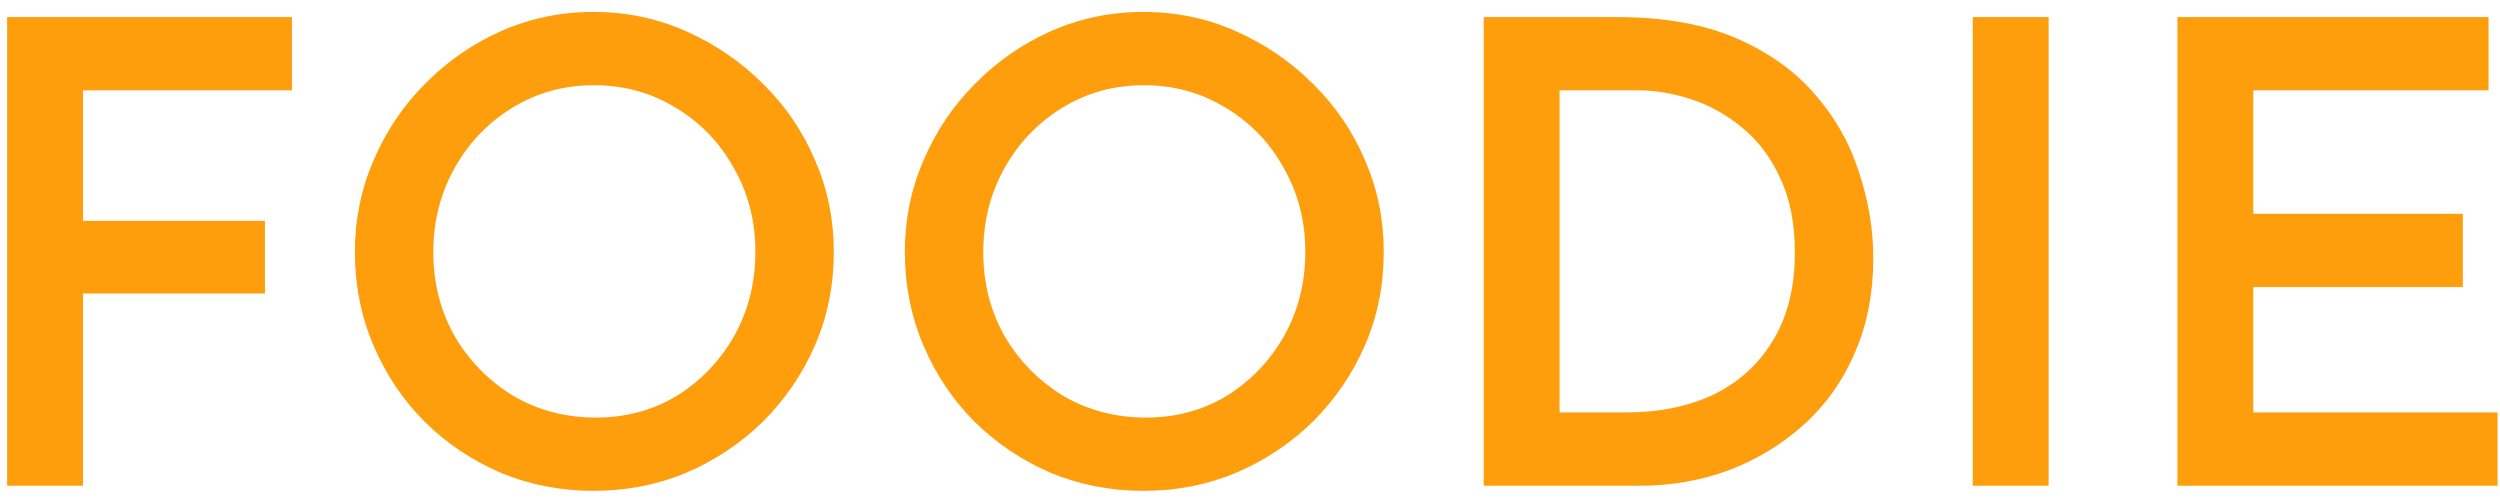
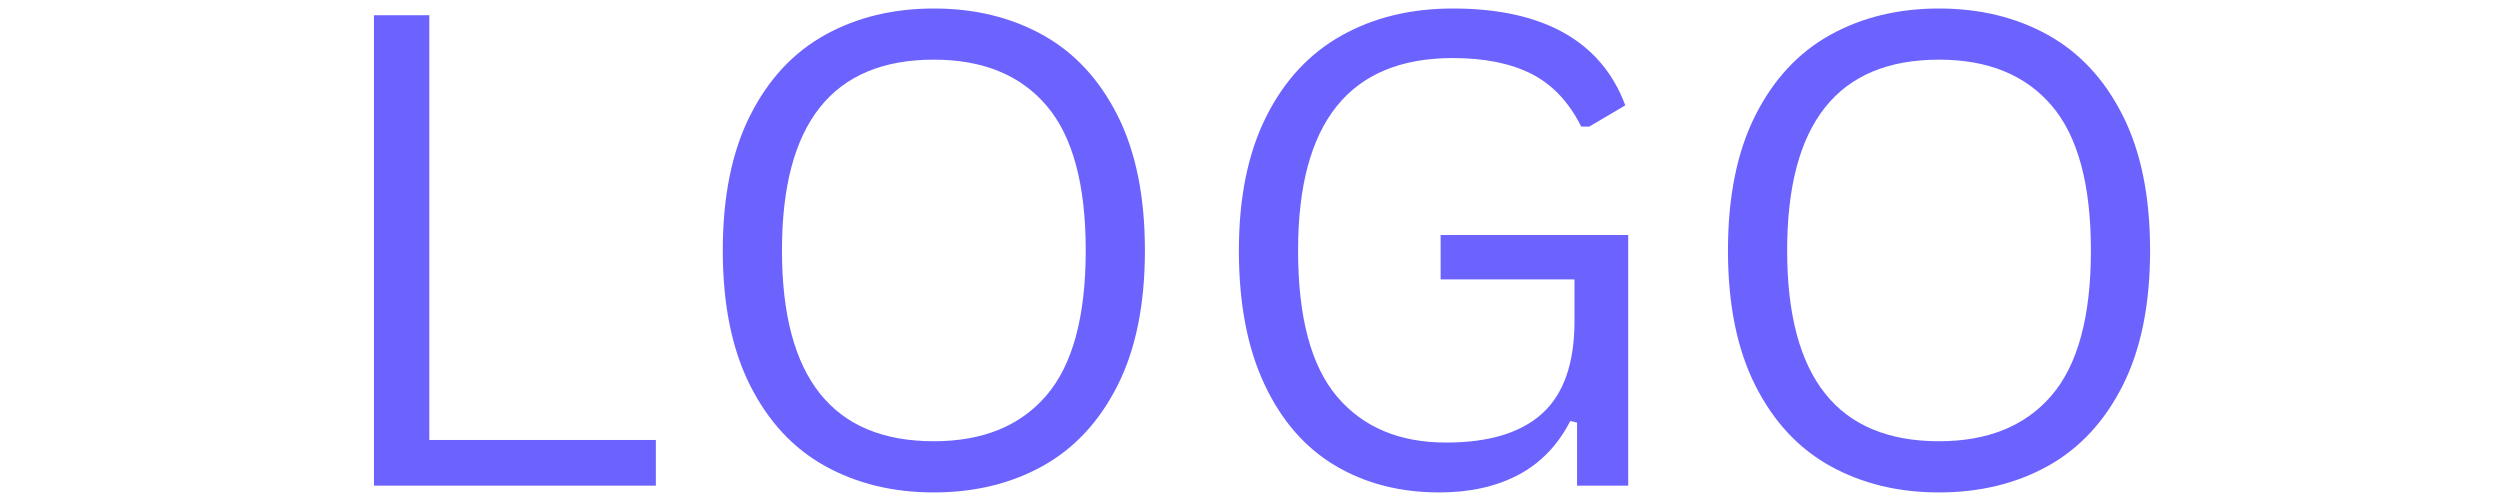
- <svg xmlns="http://www.w3.org/2000/svg" width="175" height="35" viewBox="0 0 175 35" fill="none">
-   <path d="M0.5 1.195H20.435V6.325H5.81V15.46H18.545V20.545H5.81V34H0.5V1.195ZM24.842 17.62C24.842 15.37 25.277 13.24 26.147 11.23C27.017 9.19 28.217 7.405 29.747 5.875C31.277 4.315 33.047 3.085 35.057 2.185C37.097 1.285 39.257 0.835 41.537 0.835C43.847 0.835 46.007 1.285 48.017 2.185C50.057 3.085 51.857 4.315 53.417 5.875C54.977 7.405 56.192 9.19 57.062 11.23C57.932 13.24 58.367 15.37 58.367 17.62C58.367 19.96 57.932 22.135 57.062 24.145C56.192 26.155 54.977 27.94 53.417 29.5C51.857 31.03 50.057 32.23 48.017 33.1C46.007 33.94 43.847 34.36 41.537 34.36C39.257 34.36 37.097 33.94 35.057 33.1C33.047 32.23 31.277 31.045 29.747 29.545C28.217 28.015 27.017 26.23 26.147 24.19C25.277 22.15 24.842 19.96 24.842 17.62ZM30.332 17.665C30.332 19.795 30.827 21.745 31.817 23.515C32.837 25.255 34.202 26.65 35.912 27.7C37.652 28.72 39.587 29.23 41.717 29.23C43.817 29.23 45.707 28.72 47.387 27.7C49.067 26.65 50.402 25.255 51.392 23.515C52.382 21.745 52.877 19.78 52.877 17.62C52.877 15.46 52.367 13.495 51.347 11.725C50.357 9.955 49.007 8.56 47.297 7.54C45.587 6.49 43.682 5.965 41.582 5.965C39.482 5.965 37.577 6.49 35.867 7.54C34.157 8.59 32.807 10 31.817 11.77C30.827 13.54 30.332 15.505 30.332 17.665ZM63.338 17.62C63.338 15.37 63.773 13.24 64.643 11.23C65.513 9.19 66.713 7.405 68.243 5.875C69.773 4.315 71.543 3.085 73.553 2.185C75.593 1.285 77.753 0.835 80.033 0.835C82.343 0.835 84.503 1.285 86.513 2.185C88.553 3.085 90.353 4.315 91.913 5.875C93.473 7.405 94.688 9.19 95.558 11.23C96.428 13.24 96.863 15.37 96.863 17.62C96.863 19.96 96.428 22.135 95.558 24.145C94.688 26.155 93.473 27.94 91.913 29.5C90.353 31.03 88.553 32.23 86.513 33.1C84.503 33.94 82.343 34.36 80.033 34.36C77.753 34.36 75.593 33.94 73.553 33.1C71.543 32.23 69.773 31.045 68.243 29.545C66.713 28.015 65.513 26.23 64.643 24.19C63.773 22.15 63.338 19.96 63.338 17.62ZM68.828 17.665C68.828 19.795 69.323 21.745 70.313 23.515C71.333 25.255 72.698 26.65 74.408 27.7C76.148 28.72 78.083 29.23 80.213 29.23C82.313 29.23 84.203 28.72 85.883 27.7C87.563 26.65 88.898 25.255 89.888 23.515C90.878 21.745 91.373 19.78 91.373 17.62C91.373 15.46 90.863 13.495 89.843 11.725C88.853 9.955 87.503 8.56 85.793 7.54C84.083 6.49 82.178 5.965 80.078 5.965C77.978 5.965 76.073 6.49 74.363 7.54C72.653 8.59 71.303 10 70.313 11.77C69.323 13.54 68.828 15.505 68.828 17.665ZM103.859 34V1.195H113.219C116.489 1.195 119.264 1.69 121.544 2.68C123.824 3.67 125.669 4.99 127.079 6.64C128.489 8.26 129.509 10.075 130.139 12.085C130.799 14.065 131.129 16.06 131.129 18.07C131.129 20.53 130.694 22.75 129.824 24.73C128.984 26.68 127.799 28.345 126.269 29.725C124.739 31.105 122.984 32.17 121.004 32.92C119.054 33.64 116.984 34 114.794 34H103.859ZM109.169 28.87H113.804C116.144 28.87 118.199 28.45 119.969 27.61C121.739 26.74 123.119 25.48 124.109 23.83C125.129 22.15 125.639 20.11 125.639 17.71C125.639 15.64 125.294 13.885 124.604 12.445C123.944 11.005 123.059 9.835 121.949 8.935C120.869 8.035 119.684 7.375 118.394 6.955C117.134 6.535 115.904 6.325 114.704 6.325H109.169V28.87ZM138.093 1.195H143.403V34H138.093V1.195ZM152.419 1.195H174.199V6.325H157.729V14.965H172.399V20.095H157.729V28.87H174.829V34H152.419V1.195Z" fill="#FE9E0D" />
+ <svg xmlns="http://www.w3.org/2000/svg" width="140" zoomAndPan="magnify" viewBox="0 0 1050 210" height="28" preserveAspectRatio="xMidYMid meet" version="1.0">
+   <defs>
+     <g />
+   </defs>
+   <g fill="#6c63ff" fill-opacity="1">
+     <g transform="translate(127.207, 203.9766)">
+       <g>
+         <path d="M 53.109 -197.578 L 53.109 -19.188 L 148.25 -19.188 L 148.25 0 L 29.859 0 L 29.859 -197.578 Z M 53.109 -197.578 " />
+       </g>
+     </g>
+     <g transform="translate(283.8333, 203.9766)">
+       <g>
+         <path d="M 108.375 2.844 C 91.258 2.844 76.035 -0.848 62.703 -8.234 C 49.367 -15.629 38.875 -26.914 31.219 -42.094 C 23.562 -57.27 19.734 -76.164 19.734 -98.781 C 19.734 -121.395 23.562 -140.289 31.219 -155.469 C 38.875 -170.656 49.367 -181.941 62.703 -189.328 C 76.035 -196.711 91.258 -200.406 108.375 -200.406 C 125.5 -200.406 140.727 -196.711 154.062 -189.328 C 167.395 -181.941 177.891 -170.656 185.547 -155.469 C 193.203 -140.289 197.031 -121.395 197.031 -98.781 C 197.031 -76.164 193.203 -57.27 185.547 -42.094 C 177.891 -26.914 167.395 -15.629 154.062 -8.234 C 140.727 -0.848 125.5 2.844 108.375 2.844 Z M 108.375 -18.656 C 128.914 -18.656 144.68 -25.07 155.672 -37.906 C 166.672 -50.738 172.172 -71.031 172.172 -98.781 C 172.172 -126.531 166.672 -146.82 155.672 -159.656 C 144.68 -172.5 128.914 -178.922 108.375 -178.922 C 65.852 -178.922 44.594 -152.207 44.594 -98.781 C 44.594 -45.363 65.852 -18.656 108.375 -18.656 Z M 108.375 -18.656 " />
+       </g>
+     </g>
+     <g transform="translate(500.5965, 203.9766)">
+       <g>
+         <path d="M 103.922 2.844 C 87.348 2.844 72.727 -0.938 60.062 -8.5 C 47.406 -16.07 37.52 -27.473 30.406 -42.703 C 23.289 -57.93 19.734 -76.625 19.734 -98.781 C 19.734 -120.945 23.535 -139.641 31.141 -154.859 C 38.754 -170.086 49.316 -181.484 62.828 -189.047 C 76.348 -196.617 91.938 -200.406 109.594 -200.406 C 128.52 -200.406 144.062 -197.004 156.219 -190.203 C 168.383 -183.398 176.988 -173.242 182.031 -159.734 L 166.891 -150.812 L 163.516 -150.812 C 158.379 -161.082 151.441 -168.445 142.703 -172.906 C 133.961 -177.363 122.926 -179.594 109.594 -179.594 C 66.258 -179.594 44.594 -152.656 44.594 -98.781 C 44.594 -70.77 50.039 -50.32 60.938 -37.438 C 71.844 -24.551 87.117 -18.109 106.766 -18.109 C 124.773 -18.109 138.266 -22.207 147.234 -30.406 C 156.203 -38.602 160.688 -51.531 160.688 -69.188 L 160.688 -86.625 L 104.469 -86.625 L 104.469 -105.281 L 183.25 -105.281 L 183.25 0 L 161.766 0 L 161.766 -26.484 L 158.922 -27.156 C 153.691 -16.977 146.414 -9.43 137.094 -4.516 C 127.77 0.391 116.711 2.844 103.922 2.844 Z M 103.922 2.844 " />
+       </g>
+     </g>
+     <g transform="translate(706.008, 203.9766)">
+       <g>
+         <path d="M 108.375 2.844 C 91.258 2.844 76.035 -0.848 62.703 -8.234 C 49.367 -15.629 38.875 -26.914 31.219 -42.094 C 23.562 -57.27 19.734 -76.164 19.734 -98.781 C 19.734 -121.395 23.562 -140.289 31.219 -155.469 C 38.875 -170.656 49.367 -181.941 62.703 -189.328 C 76.035 -196.711 91.258 -200.406 108.375 -200.406 C 125.5 -200.406 140.727 -196.711 154.062 -189.328 C 167.395 -181.941 177.891 -170.656 185.547 -155.469 C 193.203 -140.289 197.031 -121.395 197.031 -98.781 C 197.031 -76.164 193.203 -57.27 185.547 -42.094 C 177.891 -26.914 167.395 -15.629 154.062 -8.234 C 140.727 -0.848 125.5 2.844 108.375 2.844 Z M 108.375 -18.656 C 128.914 -18.656 144.68 -25.07 155.672 -37.906 C 166.672 -50.738 172.172 -71.031 172.172 -98.781 C 172.172 -126.531 166.672 -146.82 155.672 -159.656 C 144.68 -172.5 128.914 -178.922 108.375 -178.922 C 65.852 -178.922 44.594 -152.207 44.594 -98.781 C 44.594 -45.363 65.852 -18.656 108.375 -18.656 Z M 108.375 -18.656 " />
+       </g>
+     </g>
+   </g>
</svg>
